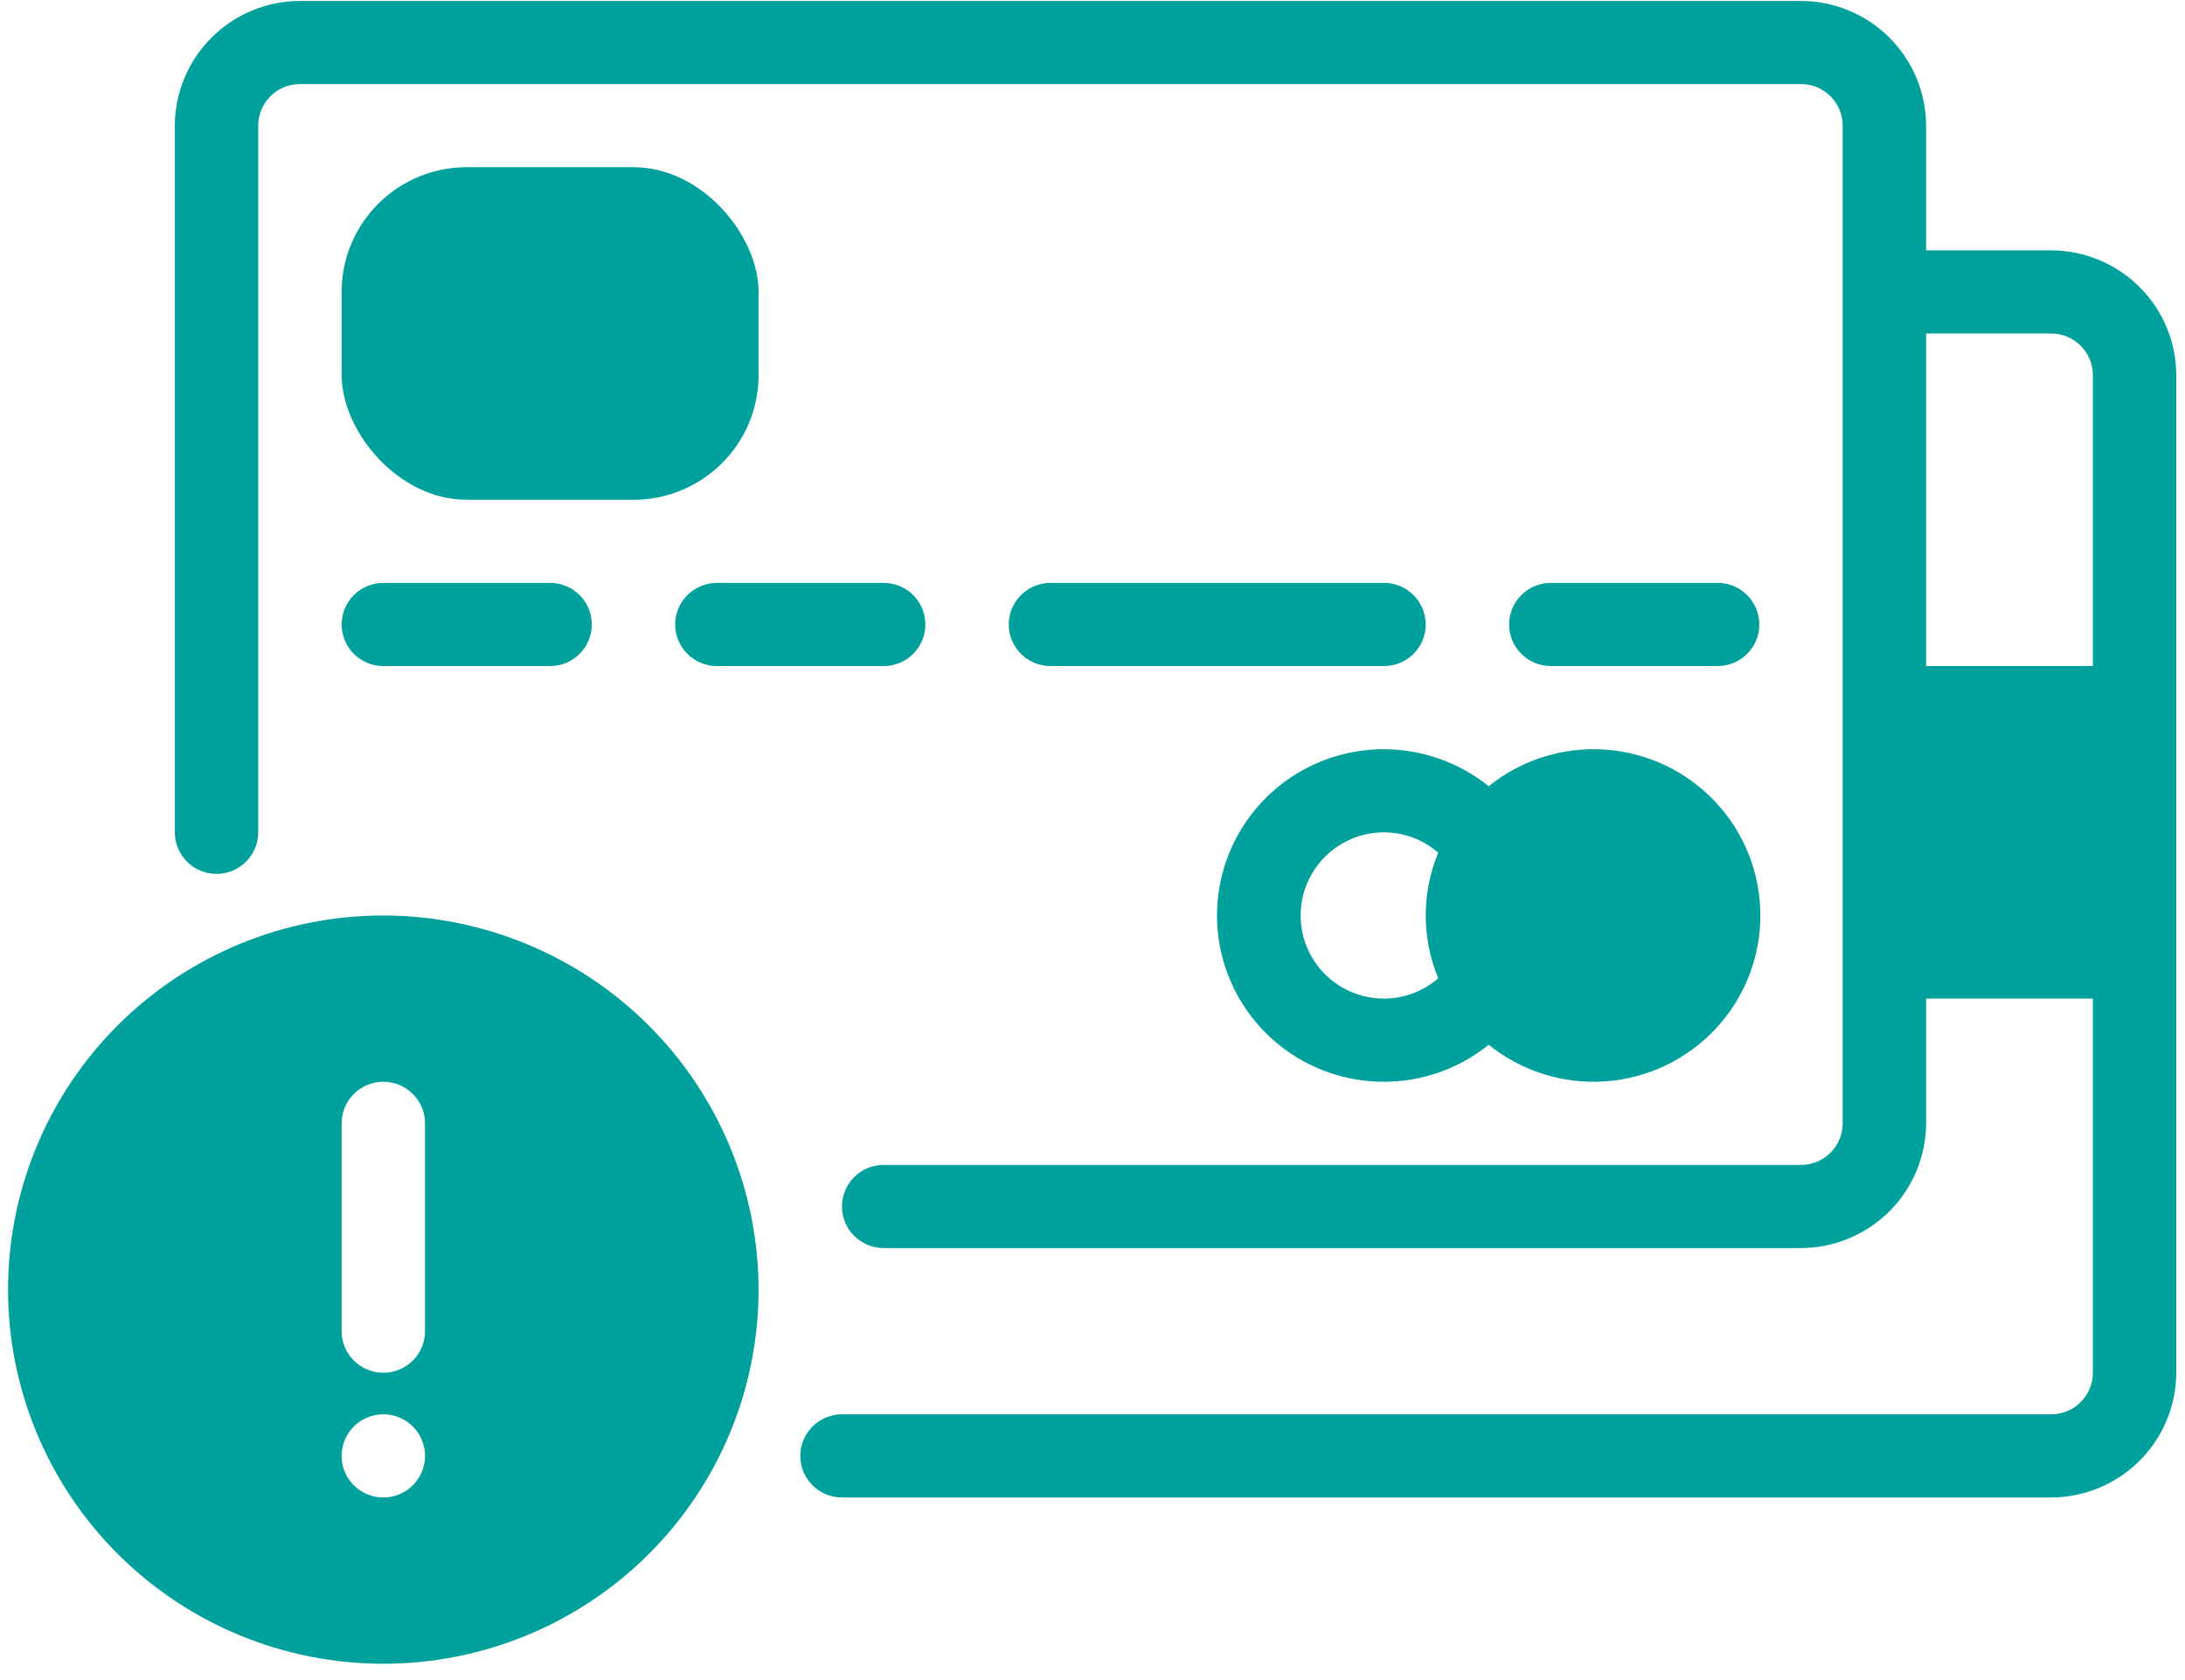
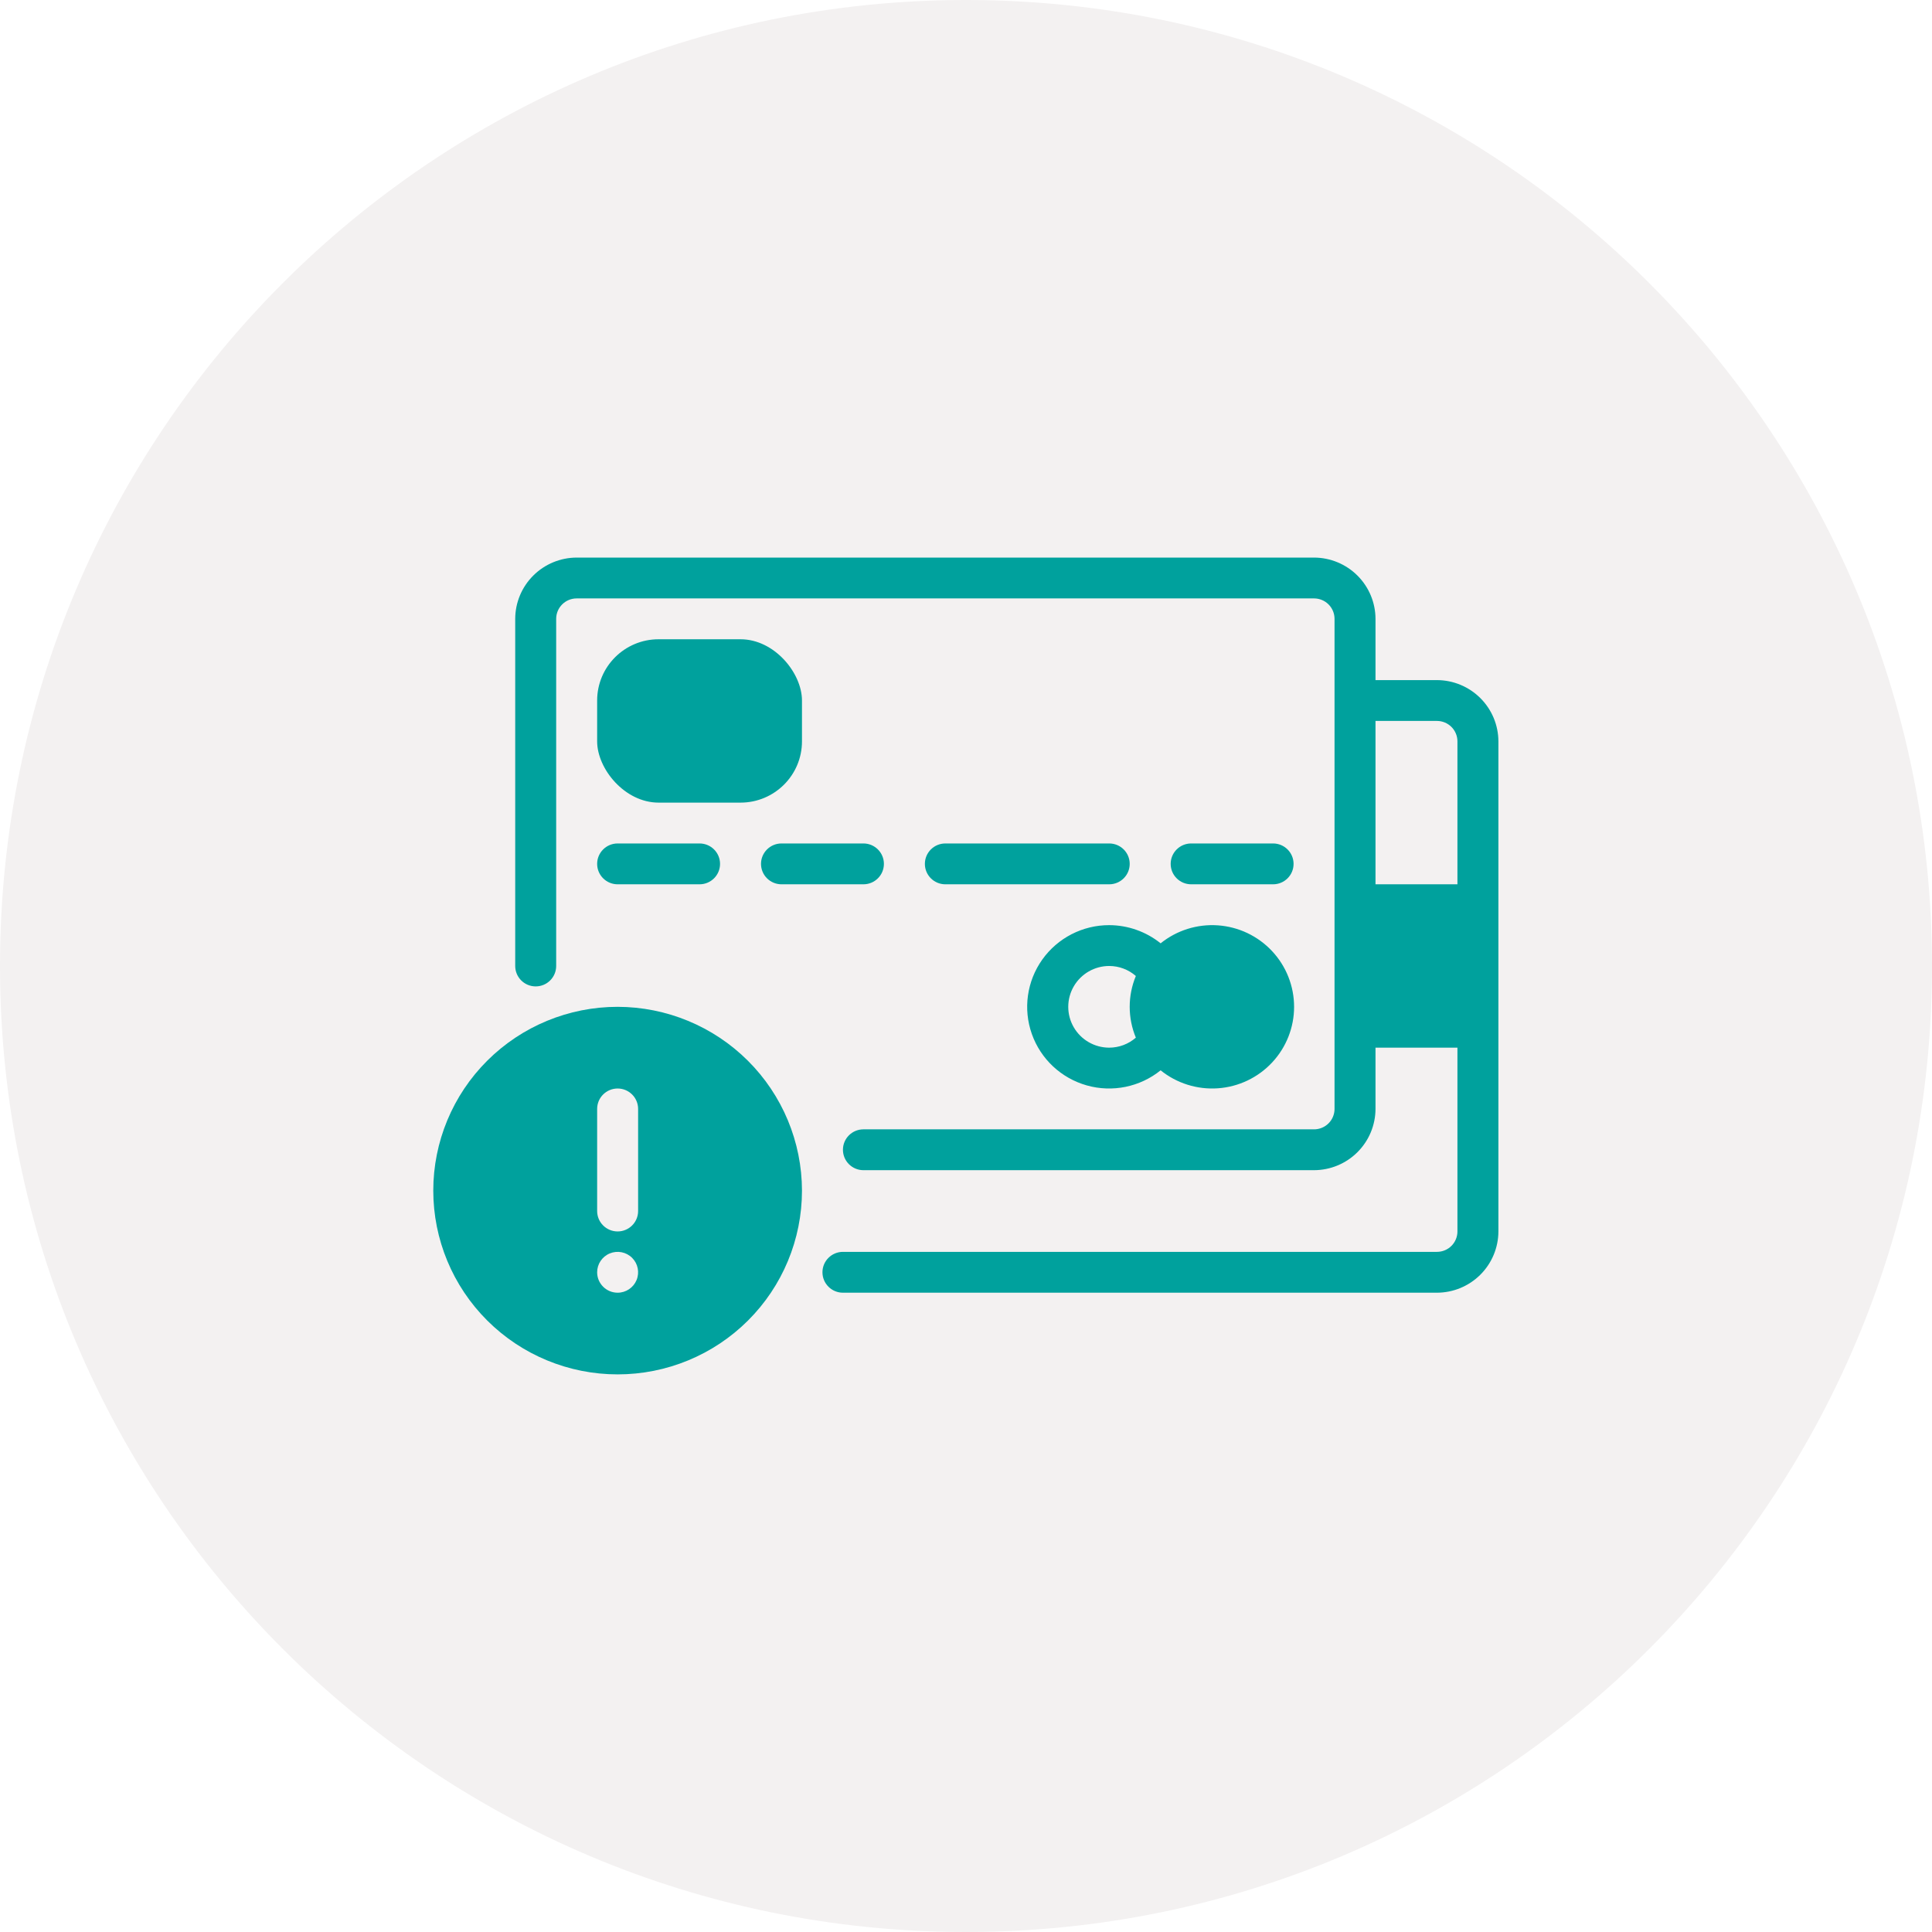
- <svg xmlns="http://www.w3.org/2000/svg" width="95" height="73" viewBox="0 0 95 73" fill="none">
-   <path d="M89.181 10.883H83.743V5.462C83.739 4.025 83.164 2.648 82.145 1.633C81.126 0.617 79.745 0.044 78.304 0.04H13.04C11.599 0.044 10.218 0.617 9.199 1.633C8.18 2.648 7.606 4.025 7.602 5.462V36.185C7.602 37.183 8.413 37.992 9.414 37.992C10.416 37.992 11.227 37.183 11.227 36.185V5.462C11.227 4.464 12.039 3.655 13.04 3.655H78.304C78.785 3.655 79.246 3.845 79.586 4.184C79.926 4.523 80.117 4.983 80.117 5.462V48.836C80.117 49.315 79.926 49.775 79.586 50.114C79.246 50.453 78.785 50.643 78.304 50.643H38.421C37.419 50.643 36.608 51.452 36.608 52.45C36.608 53.448 37.419 54.258 38.421 54.258H78.304C79.746 54.254 81.126 53.681 82.145 52.665C83.164 51.649 83.739 50.273 83.743 48.836V43.414H90.994V59.679C90.994 60.158 90.803 60.618 90.463 60.957C90.123 61.296 89.662 61.486 89.181 61.486H36.608C35.607 61.486 34.795 62.296 34.795 63.294C34.795 64.292 35.607 65.101 36.608 65.101H89.181C90.623 65.097 92.003 64.524 93.022 63.508C94.041 62.493 94.616 61.116 94.62 59.679V16.305C94.616 14.868 94.041 13.492 93.022 12.476C92.003 11.46 90.623 10.888 89.181 10.884L89.181 10.883ZM90.994 28.956H83.743V14.498H89.181C89.662 14.498 90.123 14.688 90.463 15.027C90.803 15.366 90.994 15.826 90.994 16.305V28.956Z" fill="#00A19D" />
-   <path d="M60.175 25.341H45.672C44.671 25.341 43.859 26.151 43.859 27.149C43.859 28.147 44.671 28.956 45.672 28.956H60.175C61.176 28.956 61.988 28.147 61.988 27.149C61.988 26.151 61.176 25.341 60.175 25.341Z" fill="#00A19D" />
-   <path d="M74.679 28.956C75.68 28.956 76.492 28.147 76.492 27.149C76.492 26.151 75.68 25.341 74.679 25.341H67.427C66.426 25.341 65.614 26.151 65.614 27.149C65.614 28.147 66.426 28.956 67.427 28.956H74.679Z" fill="#00A19D" />
-   <path d="M29.356 27.149C29.356 27.628 29.547 28.088 29.887 28.427C30.227 28.766 30.689 28.956 31.169 28.956H38.421C39.422 28.956 40.234 28.147 40.234 27.149C40.234 26.151 39.422 25.341 38.421 25.341H31.169C30.168 25.341 29.356 26.151 29.356 27.149Z" fill="#00A19D" />
-   <path d="M16.666 28.956H23.918C24.919 28.956 25.731 28.147 25.731 27.149C25.731 26.151 24.919 25.341 23.918 25.341H16.666C15.665 25.341 14.854 26.151 14.854 27.149C14.854 28.147 15.665 28.956 16.666 28.956Z" fill="#00A19D" />
-   <path d="M20.292 7.269H27.544C30.547 7.269 32.982 10.263 32.982 12.691V16.305C32.982 19.299 30.547 21.727 27.544 21.727H20.292C17.289 21.727 14.854 18.733 14.854 16.305V12.691C14.854 9.697 17.289 7.269 20.292 7.269Z" fill="#00A19D" />
-   <path d="M16.666 39.8C12.338 39.8 8.188 41.513 5.129 44.564C2.069 47.614 0.35 51.751 0.35 56.065C0.35 60.379 2.069 64.516 5.129 67.566C8.188 70.617 12.338 72.33 16.666 72.33C20.994 72.33 25.144 70.616 28.203 67.566C31.263 64.516 32.982 60.379 32.982 56.065C32.975 51.753 31.254 47.62 28.196 44.571C25.137 41.522 20.991 39.806 16.666 39.8ZM14.853 63.294C14.853 62.563 15.295 61.904 15.973 61.624C16.65 61.344 17.429 61.499 17.948 62.016C18.467 62.533 18.621 63.31 18.34 63.985C18.061 64.66 17.399 65.101 16.666 65.101C15.665 65.101 14.853 64.292 14.853 63.294ZM18.479 57.872C18.479 58.87 17.667 59.679 16.666 59.679C15.665 59.679 14.853 58.87 14.853 57.872V48.836C14.853 47.838 15.665 47.029 16.666 47.029C17.667 47.029 18.479 47.838 18.479 48.836V57.872Z" fill="#00A19D" />
-   <path d="M60.175 32.571C57.82 32.567 55.61 33.705 54.249 35.62C52.887 37.536 52.544 39.992 53.328 42.206C54.111 44.42 55.926 46.117 58.192 46.756C60.458 47.395 62.895 46.897 64.726 45.42C66.153 46.57 67.965 47.139 69.795 47.011C71.626 46.883 73.339 46.067 74.591 44.728C75.842 43.391 76.538 41.629 76.538 39.8C76.538 37.97 75.842 36.208 74.591 34.871C73.339 33.532 71.626 32.717 69.795 32.588C67.965 32.46 66.153 33.029 64.726 34.179C63.436 33.143 61.831 32.576 60.176 32.571L60.175 32.571ZM62.532 42.528C61.88 43.098 61.042 43.412 60.175 43.414C58.88 43.414 57.683 42.725 57.035 41.607C56.388 40.489 56.388 39.111 57.035 37.992C57.683 36.874 58.88 36.185 60.175 36.185C61.042 36.187 61.88 36.501 62.532 37.071C61.807 38.819 61.807 40.781 62.532 42.528V42.528Z" fill="#00A19D" />
+ <svg xmlns="http://www.w3.org/2000/svg" width="544" height="544" viewBox="0 0 544 544" fill="none">
+   <circle cx="272" cy="272" r="272" fill="#F3F1F1" />
+   <path d="M404.607 191.498H387.305V174.249C387.292 169.678 385.464 165.299 382.222 162.067C378.981 158.835 374.588 157.013 370.002 157H162.372C157.787 157.013 153.394 158.835 150.153 162.067C146.911 165.299 145.083 169.678 145.07 174.249V271.995C145.07 275.17 147.653 277.745 150.838 277.745C154.022 277.745 156.605 275.17 156.605 271.995V174.249C156.605 171.074 159.188 168.499 162.373 168.499H370.003C371.532 168.499 373 169.105 374.081 170.183C375.162 171.261 375.77 172.724 375.77 174.249V312.243C375.77 313.768 375.162 315.231 374.081 316.309C373 317.387 371.532 317.993 370.003 317.993H243.118C239.933 317.993 237.35 320.568 237.35 323.743C237.35 326.918 239.933 329.492 243.118 329.492H370.003C374.588 329.48 378.981 327.657 382.222 324.425C385.464 321.194 387.292 316.815 387.305 312.243V294.994H410.375V346.742C410.375 348.266 409.767 349.73 408.686 350.808C407.605 351.886 406.137 352.491 404.607 352.491H237.35C234.165 352.491 231.582 355.066 231.582 358.241C231.582 361.416 234.165 363.991 237.35 363.991H404.607C409.193 363.978 413.586 362.156 416.827 358.924C420.069 355.692 421.897 351.313 421.91 346.742V208.748C421.897 204.176 420.069 199.797 416.827 196.566C413.586 193.334 409.193 191.511 404.607 191.499L404.607 191.498ZM410.375 248.996H387.305V202.998H404.607C406.137 202.998 407.604 203.604 408.686 204.682C409.767 205.76 410.375 207.223 410.375 208.748V248.996Z" fill="#00A19D" />
+   <path d="M312.327 237.496H266.187C263.002 237.496 260.42 240.071 260.42 243.246C260.42 246.421 263.002 248.996 266.187 248.996H312.327C315.512 248.996 318.095 246.421 318.095 243.246C318.095 240.071 315.512 237.496 312.327 237.496Z" fill="#00A19D" />
+   <path d="M358.467 248.996C361.652 248.996 364.235 246.421 364.235 243.246C364.235 240.071 361.652 237.496 358.467 237.496H335.397C332.212 237.496 329.63 240.071 329.63 243.246C329.63 246.421 332.212 248.996 335.397 248.996H358.467Z" fill="#00A19D" />
+   <path d="M214.28 243.246C214.28 244.771 214.887 246.234 215.969 247.312C217.05 248.39 218.518 248.996 220.047 248.996H243.117C246.302 248.996 248.885 246.421 248.885 243.246C248.885 240.071 246.302 237.496 243.117 237.496H220.047C216.862 237.496 214.28 240.071 214.28 243.246Z" fill="#00A19D" />
+   <path d="M173.908 248.996H196.978C200.163 248.996 202.745 246.421 202.745 243.246C202.745 240.071 200.163 237.496 196.978 237.496H173.908C170.723 237.496 168.14 240.071 168.14 243.246C168.14 246.421 170.723 248.996 173.908 248.996Z" fill="#00A19D" />
+   <path d="M185.443 179.999H208.513C218.068 179.999 225.815 189.525 225.815 197.248V208.748C225.815 218.273 218.068 225.997 208.513 225.997H185.443C175.888 225.997 168.14 216.471 168.14 208.748V197.248C168.14 187.723 175.888 179.999 185.443 179.999Z" fill="#00A19D" />
+   <path d="M173.907 283.495C160.14 283.495 146.937 288.947 137.204 298.652C127.468 308.354 122 321.517 122 335.242C122 348.967 127.469 362.13 137.204 371.833C146.937 381.539 160.14 386.99 173.907 386.99C187.675 386.99 200.878 381.538 210.611 371.833C220.347 362.13 225.815 348.967 225.815 335.242C225.794 321.525 220.318 308.375 210.587 298.675C200.857 288.975 187.667 283.516 173.907 283.495V283.495ZM168.14 358.241C168.14 355.916 169.546 353.819 171.701 352.93C173.856 352.04 176.335 352.53 177.986 354.175C179.636 355.821 180.128 358.293 179.235 360.441C178.344 362.59 176.24 363.991 173.907 363.991C170.723 363.991 168.14 361.416 168.14 358.241ZM179.675 340.992C179.675 344.167 177.092 346.742 173.907 346.742C170.723 346.742 168.14 344.167 168.14 340.992V312.243C168.14 309.068 170.723 306.494 173.907 306.494C177.092 306.494 179.675 309.068 179.675 312.243V340.992Z" fill="#00A19D" />
+   <path d="M312.327 260.496C304.835 260.485 297.803 264.105 293.472 270.198C289.139 276.295 288.047 284.106 290.542 291.152C293.035 298.195 298.807 303.594 306.017 305.626C313.227 307.659 320.979 306.075 326.803 301.375C331.342 305.036 337.107 306.845 342.931 306.437C348.756 306.029 354.206 303.434 358.187 299.175C362.168 294.92 364.382 289.316 364.382 283.495C364.382 277.673 362.168 272.069 358.187 267.814C354.207 263.556 348.756 260.96 342.931 260.552C337.107 260.144 331.342 261.954 326.803 265.614C322.701 262.318 317.595 260.514 312.327 260.496L312.327 260.496ZM319.825 292.176C317.75 293.988 315.085 294.989 312.327 294.994C308.205 294.994 304.397 292.802 302.337 289.244C300.277 285.687 300.277 281.302 302.337 277.745C304.397 274.187 308.205 271.995 312.327 271.995C315.085 272 317.75 273.001 319.825 274.814C317.518 280.373 317.518 286.616 319.825 292.176V292.176Z" fill="#00A19D" />
</svg>
